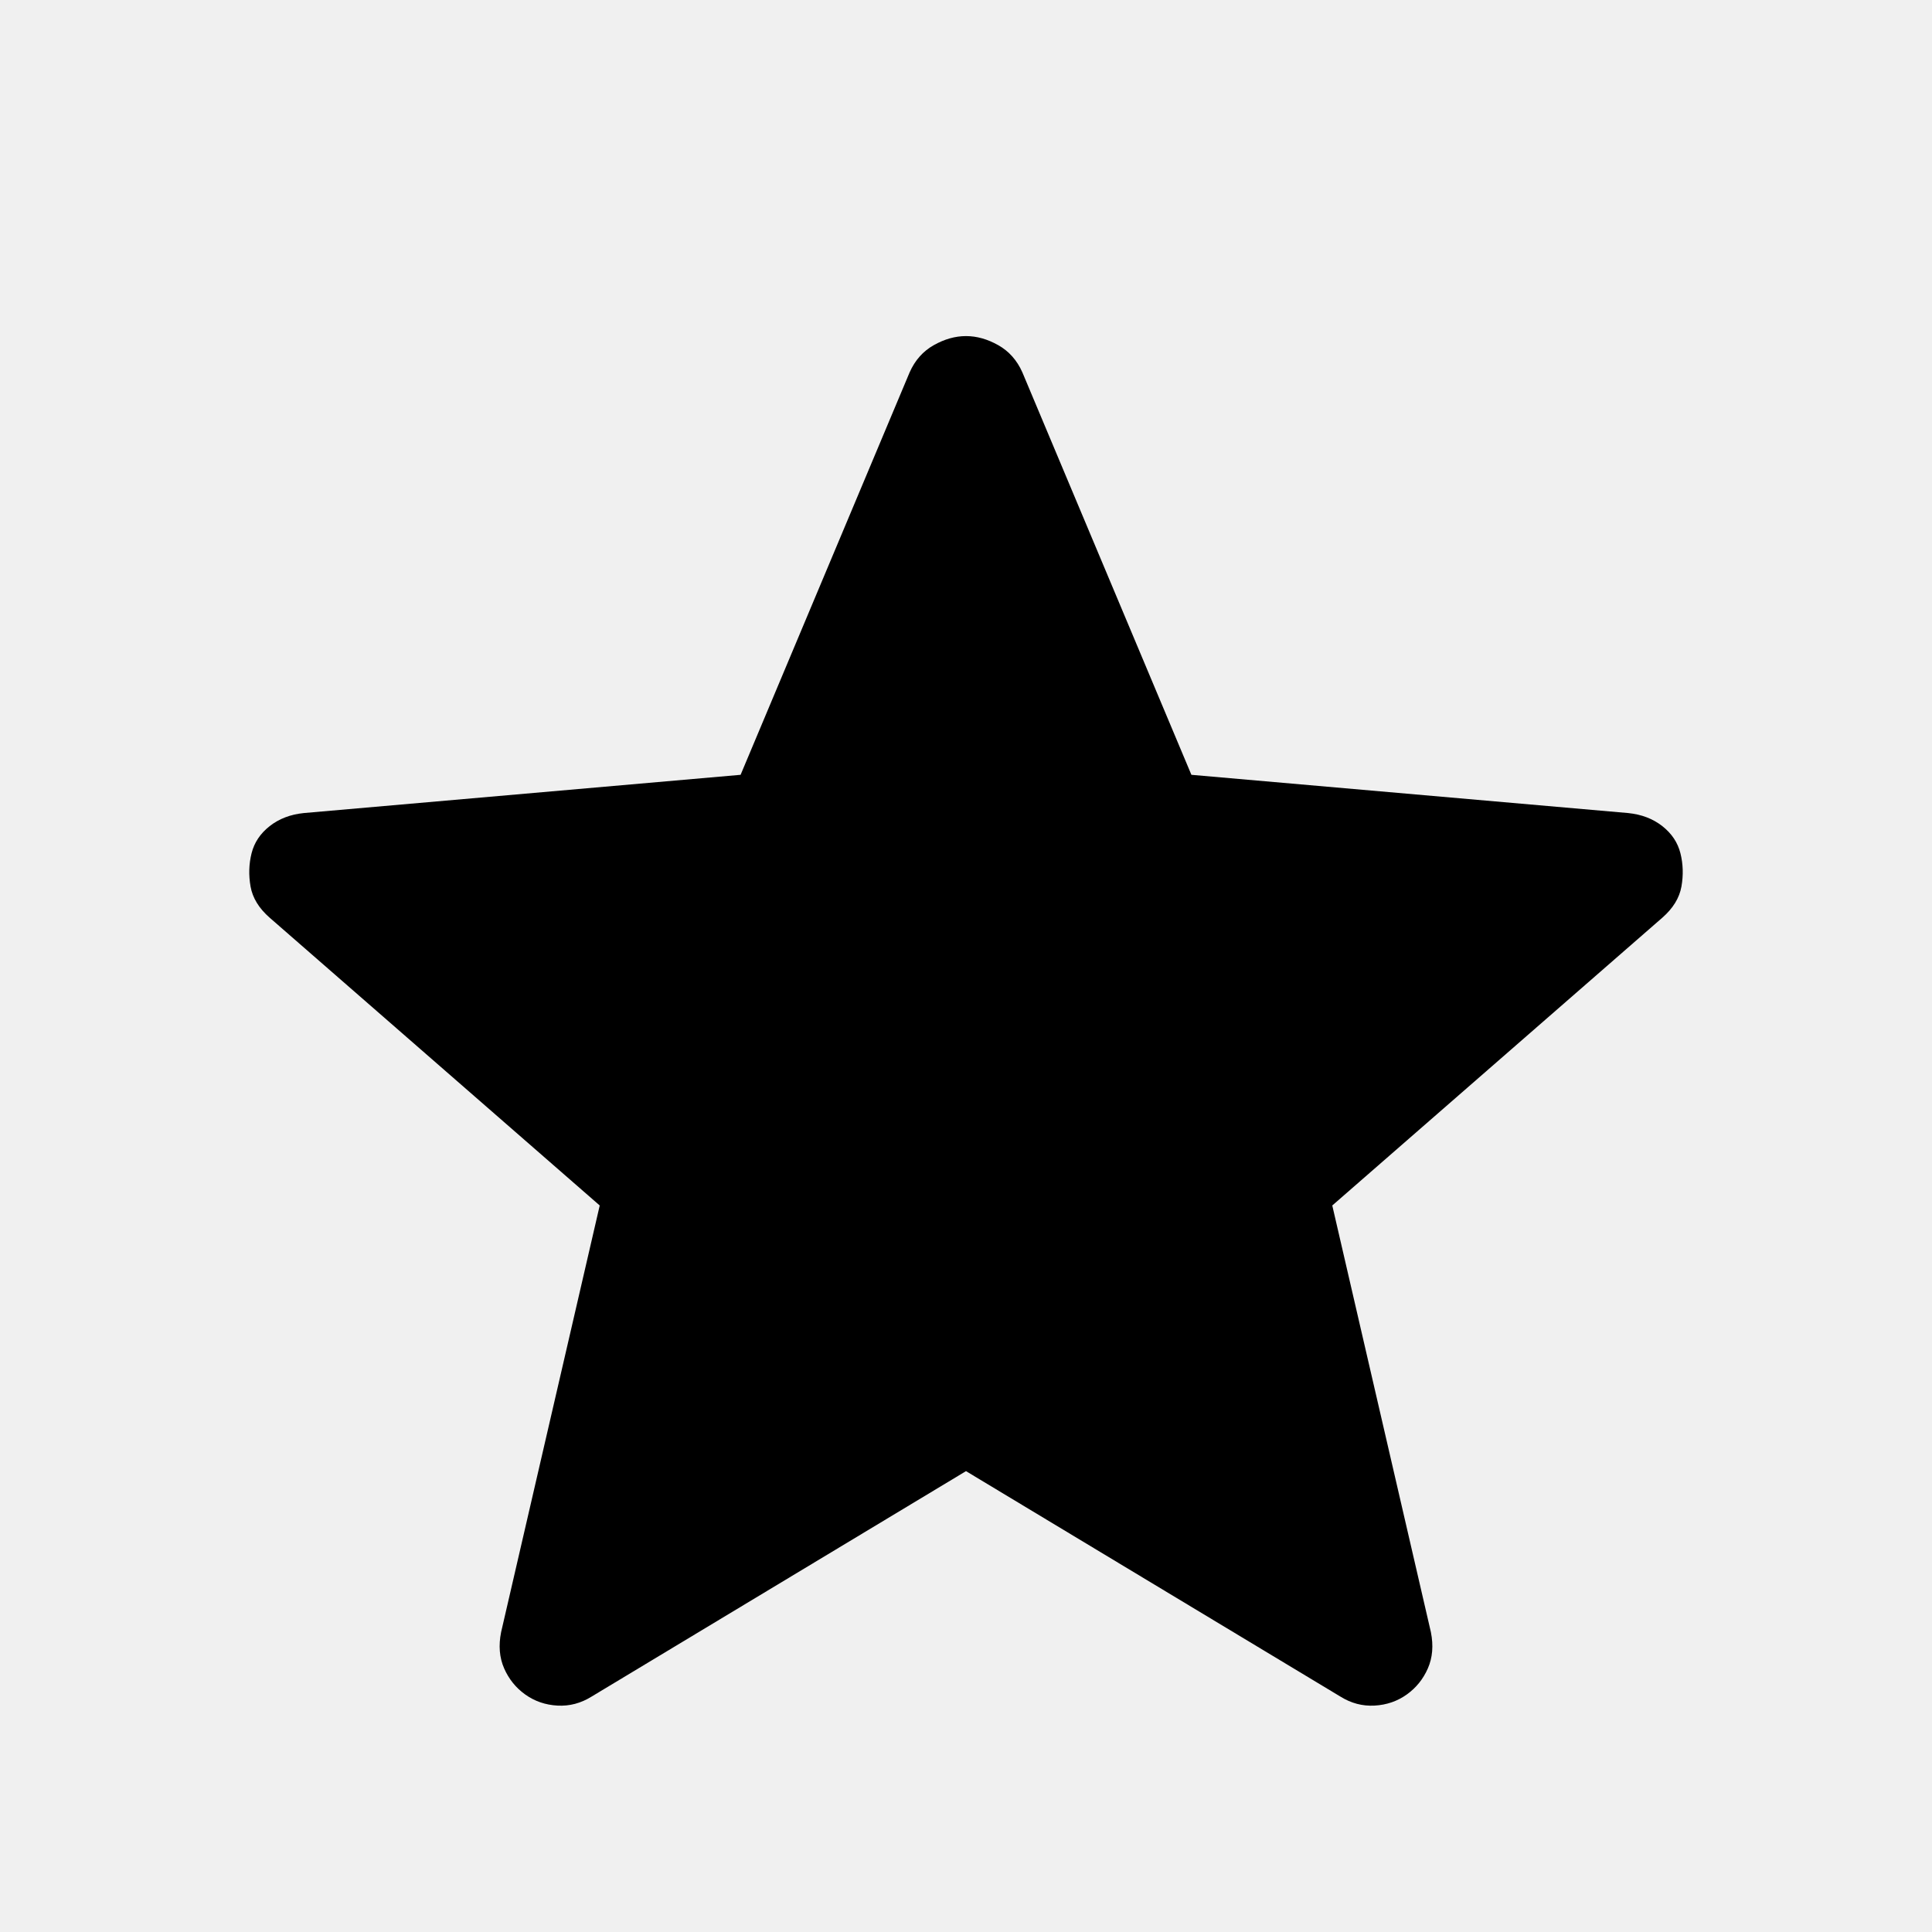
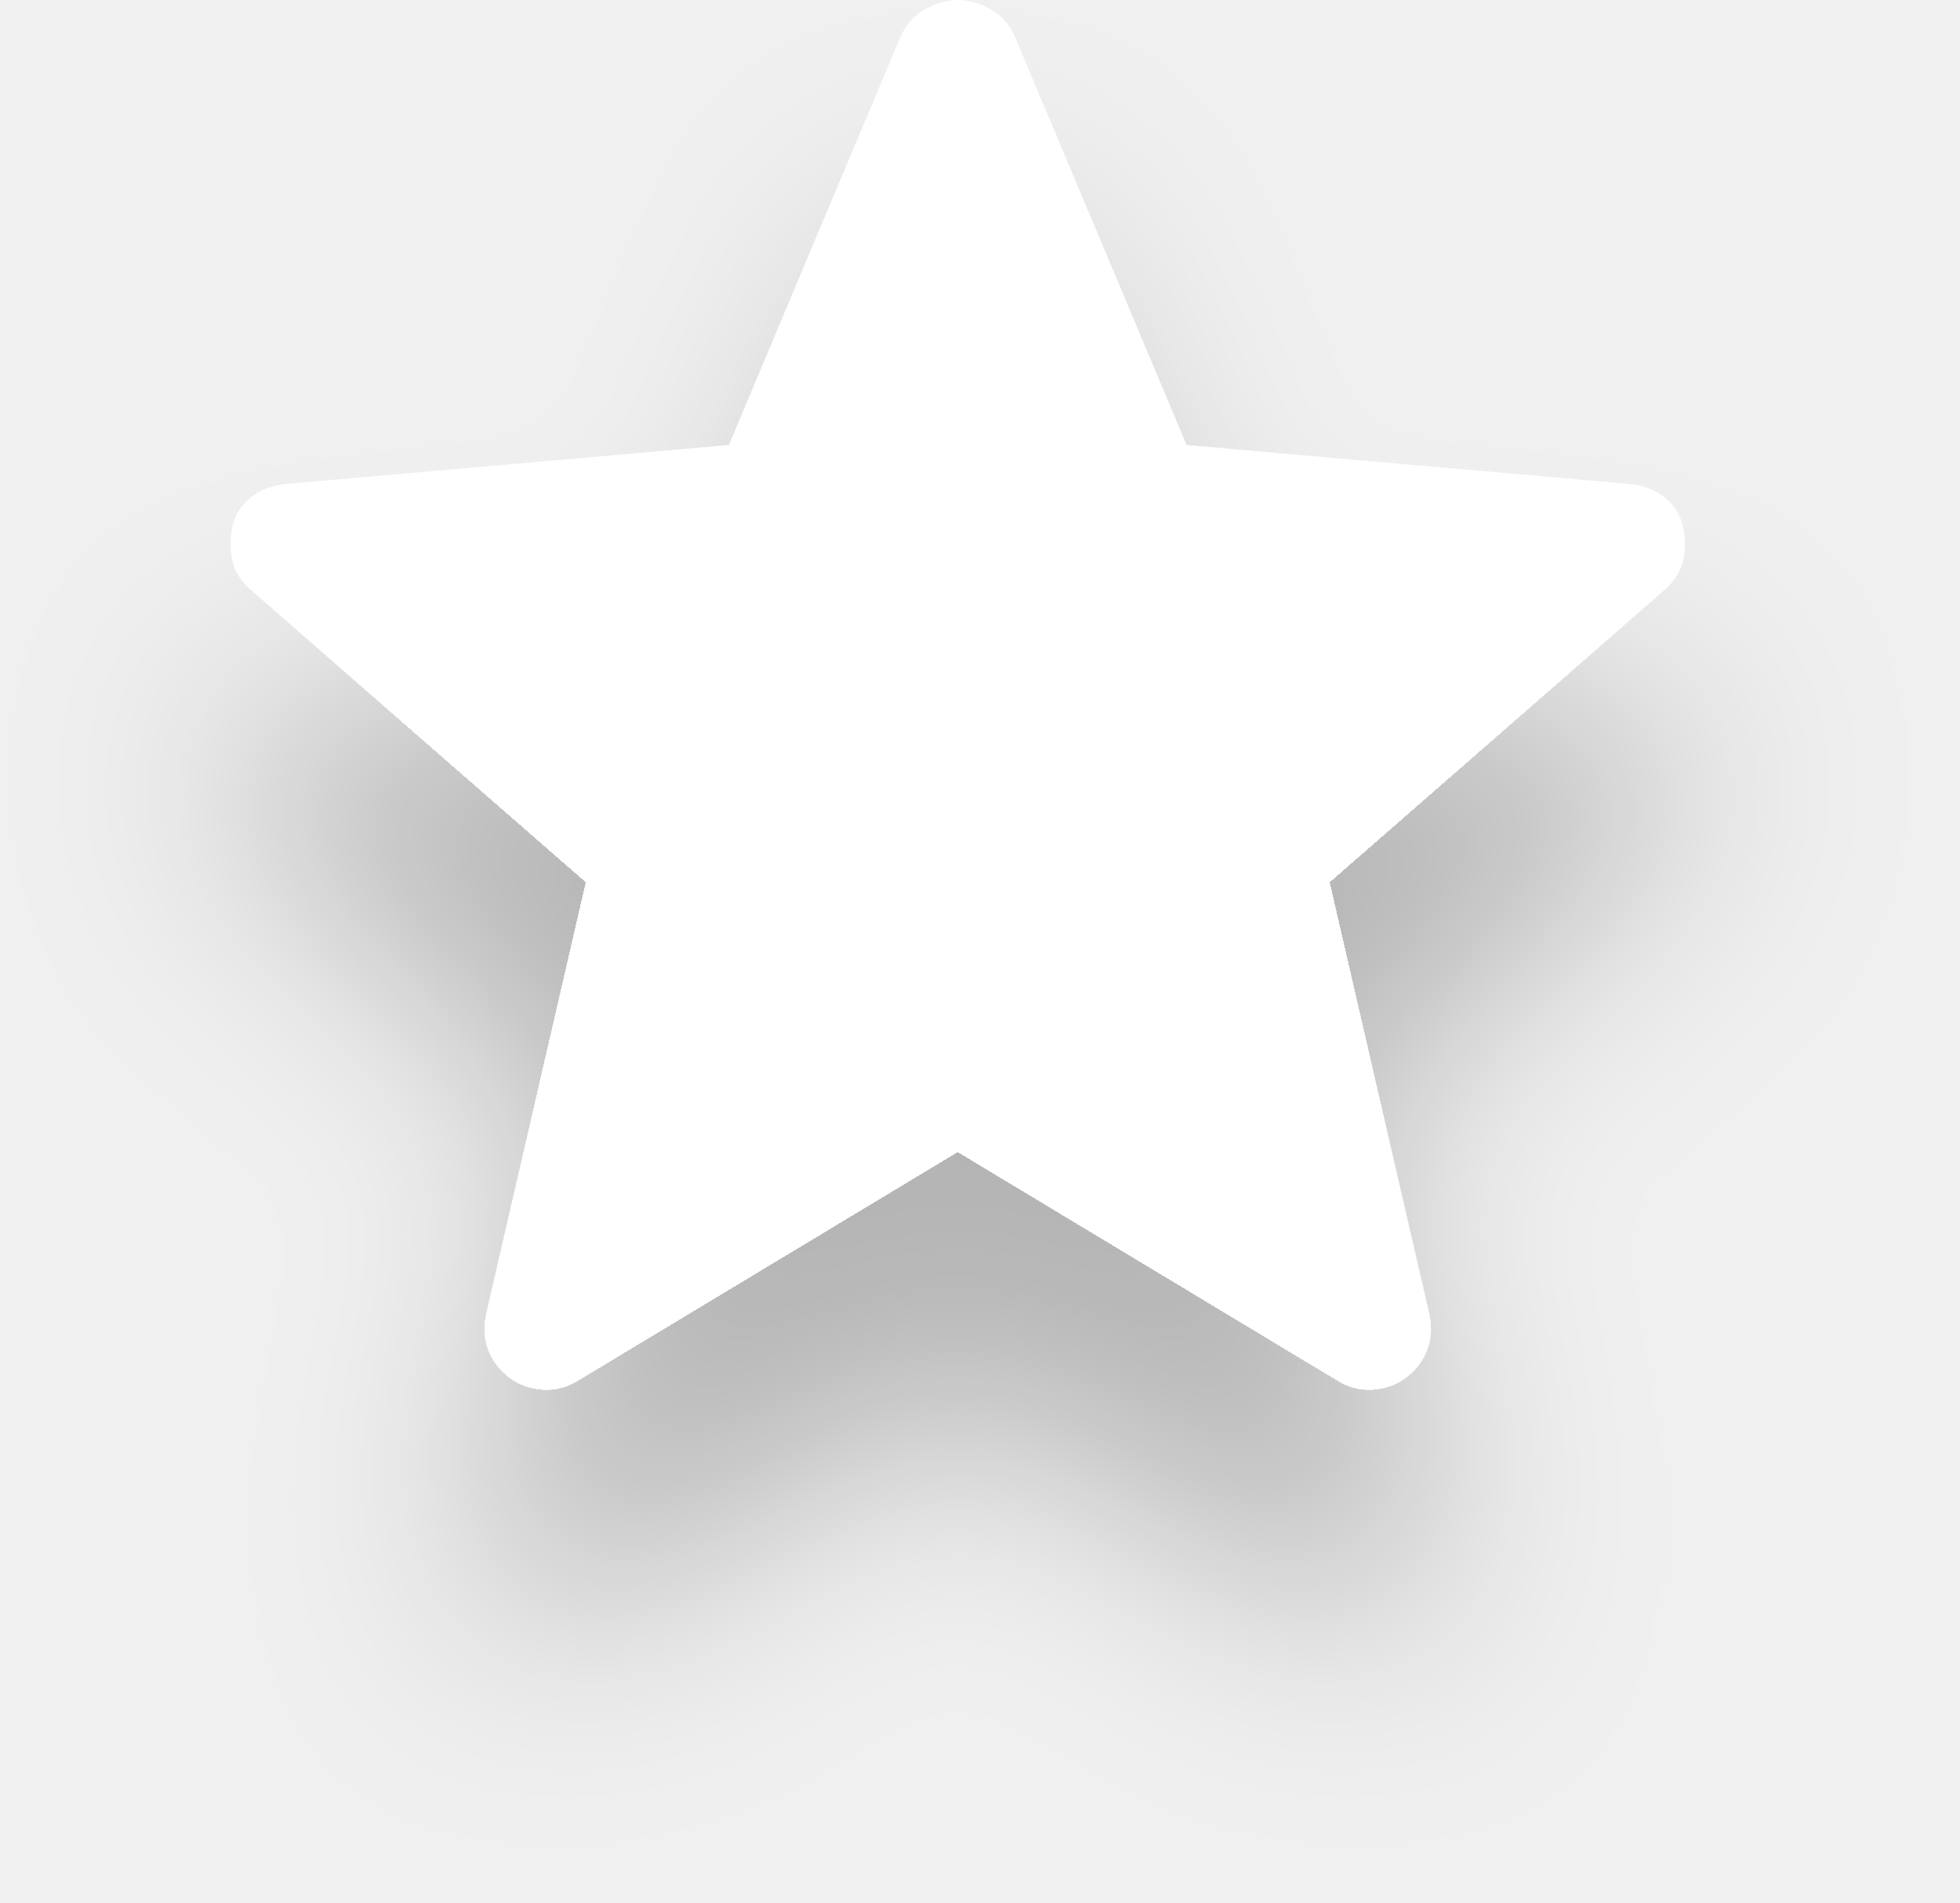
- <svg xmlns="http://www.w3.org/2000/svg" height="48" viewBox="0 96 960 960" width="48">
-   <path d="M480 827 294 939q-8 5-17 4.5t-16-5.5q-7-5-10.5-13t-1.5-18l49-212-164-143q-8-7-9.5-15.5t.5-16.5q2-8 9-13.5t17-6.5l217-19 84-200q4-9 12-13.5t16-4.5q8 0 16 4.5t12 13.5l84 200 217 19q10 1 17 6.5t9 13.5q2 8 .5 16.5T826 552L662 695l49 212q2 10-1.5 18T699 938q-7 5-16 5.5t-17-4.5L480 827Z" />
+ <svg xmlns="http://www.w3.org/2000/svg" width="34" height="33" viewBox="0 0 34 33" fill="none">
+   <g filter="url(#filter0_d_146_109)">
+     <path d="M16.613 19.975L10.026 23.942C9.837 24.06 9.636 24.113 9.424 24.101C9.211 24.089 9.022 24.024 8.857 23.906C8.692 23.788 8.568 23.635 8.485 23.446C8.403 23.257 8.385 23.044 8.432 22.808L10.168 15.3L4.359 10.235C4.17 10.07 4.058 9.887 4.023 9.686C3.987 9.486 3.993 9.291 4.04 9.102C4.088 8.913 4.194 8.754 4.359 8.624C4.524 8.494 4.725 8.417 4.961 8.394L12.647 7.721L15.622 0.637C15.716 0.425 15.858 0.266 16.047 0.159C16.236 0.053 16.424 0 16.613 0C16.802 0 16.991 0.053 17.18 0.159C17.369 0.266 17.511 0.425 17.605 0.637L20.58 7.721L28.265 8.394C28.502 8.417 28.702 8.494 28.868 8.624C29.033 8.754 29.139 8.913 29.186 9.102C29.233 9.291 29.239 9.486 29.204 9.686C29.169 9.887 29.056 10.07 28.868 10.235L23.059 15.3L24.795 22.808C24.842 23.044 24.824 23.257 24.741 23.446C24.659 23.635 24.535 23.788 24.37 23.906C24.204 24.024 24.015 24.089 23.803 24.101C23.59 24.113 23.39 24.06 23.201 23.942L16.613 19.975Z" fill="white" />
+   </g>
+   <defs>
+     <filter id="filter0_d_146_109" x="0" y="0" width="33.227" height="32.103" filterUnits="userSpaceOnUse" color-interpolation-filters="sRGB">
+       <feFlood flood-opacity="0" result="BackgroundImageFix" />
+       <feColorMatrix in="SourceAlpha" type="matrix" values="0 0 0 0 0 0 0 0 0 0 0 0 0 0 0 0 0 0 127 0" result="hardAlpha" />
+       <feOffset dy="4" />
+       <feGaussianBlur stdDeviation="2" />
+       <feComposite in2="hardAlpha" operator="out" />
+       <feColorMatrix type="matrix" values="0 0 0 0 0 0 0 0 0 0 0 0 0 0 0 0 0 0 0.25 0" />
+       <feBlend mode="normal" in2="BackgroundImageFix" result="effect1_dropShadow_146_109" />
+       <feBlend mode="normal" in="SourceGraphic" in2="effect1_dropShadow_146_109" result="shape" />
+     </filter>
+   </defs>
</svg>
